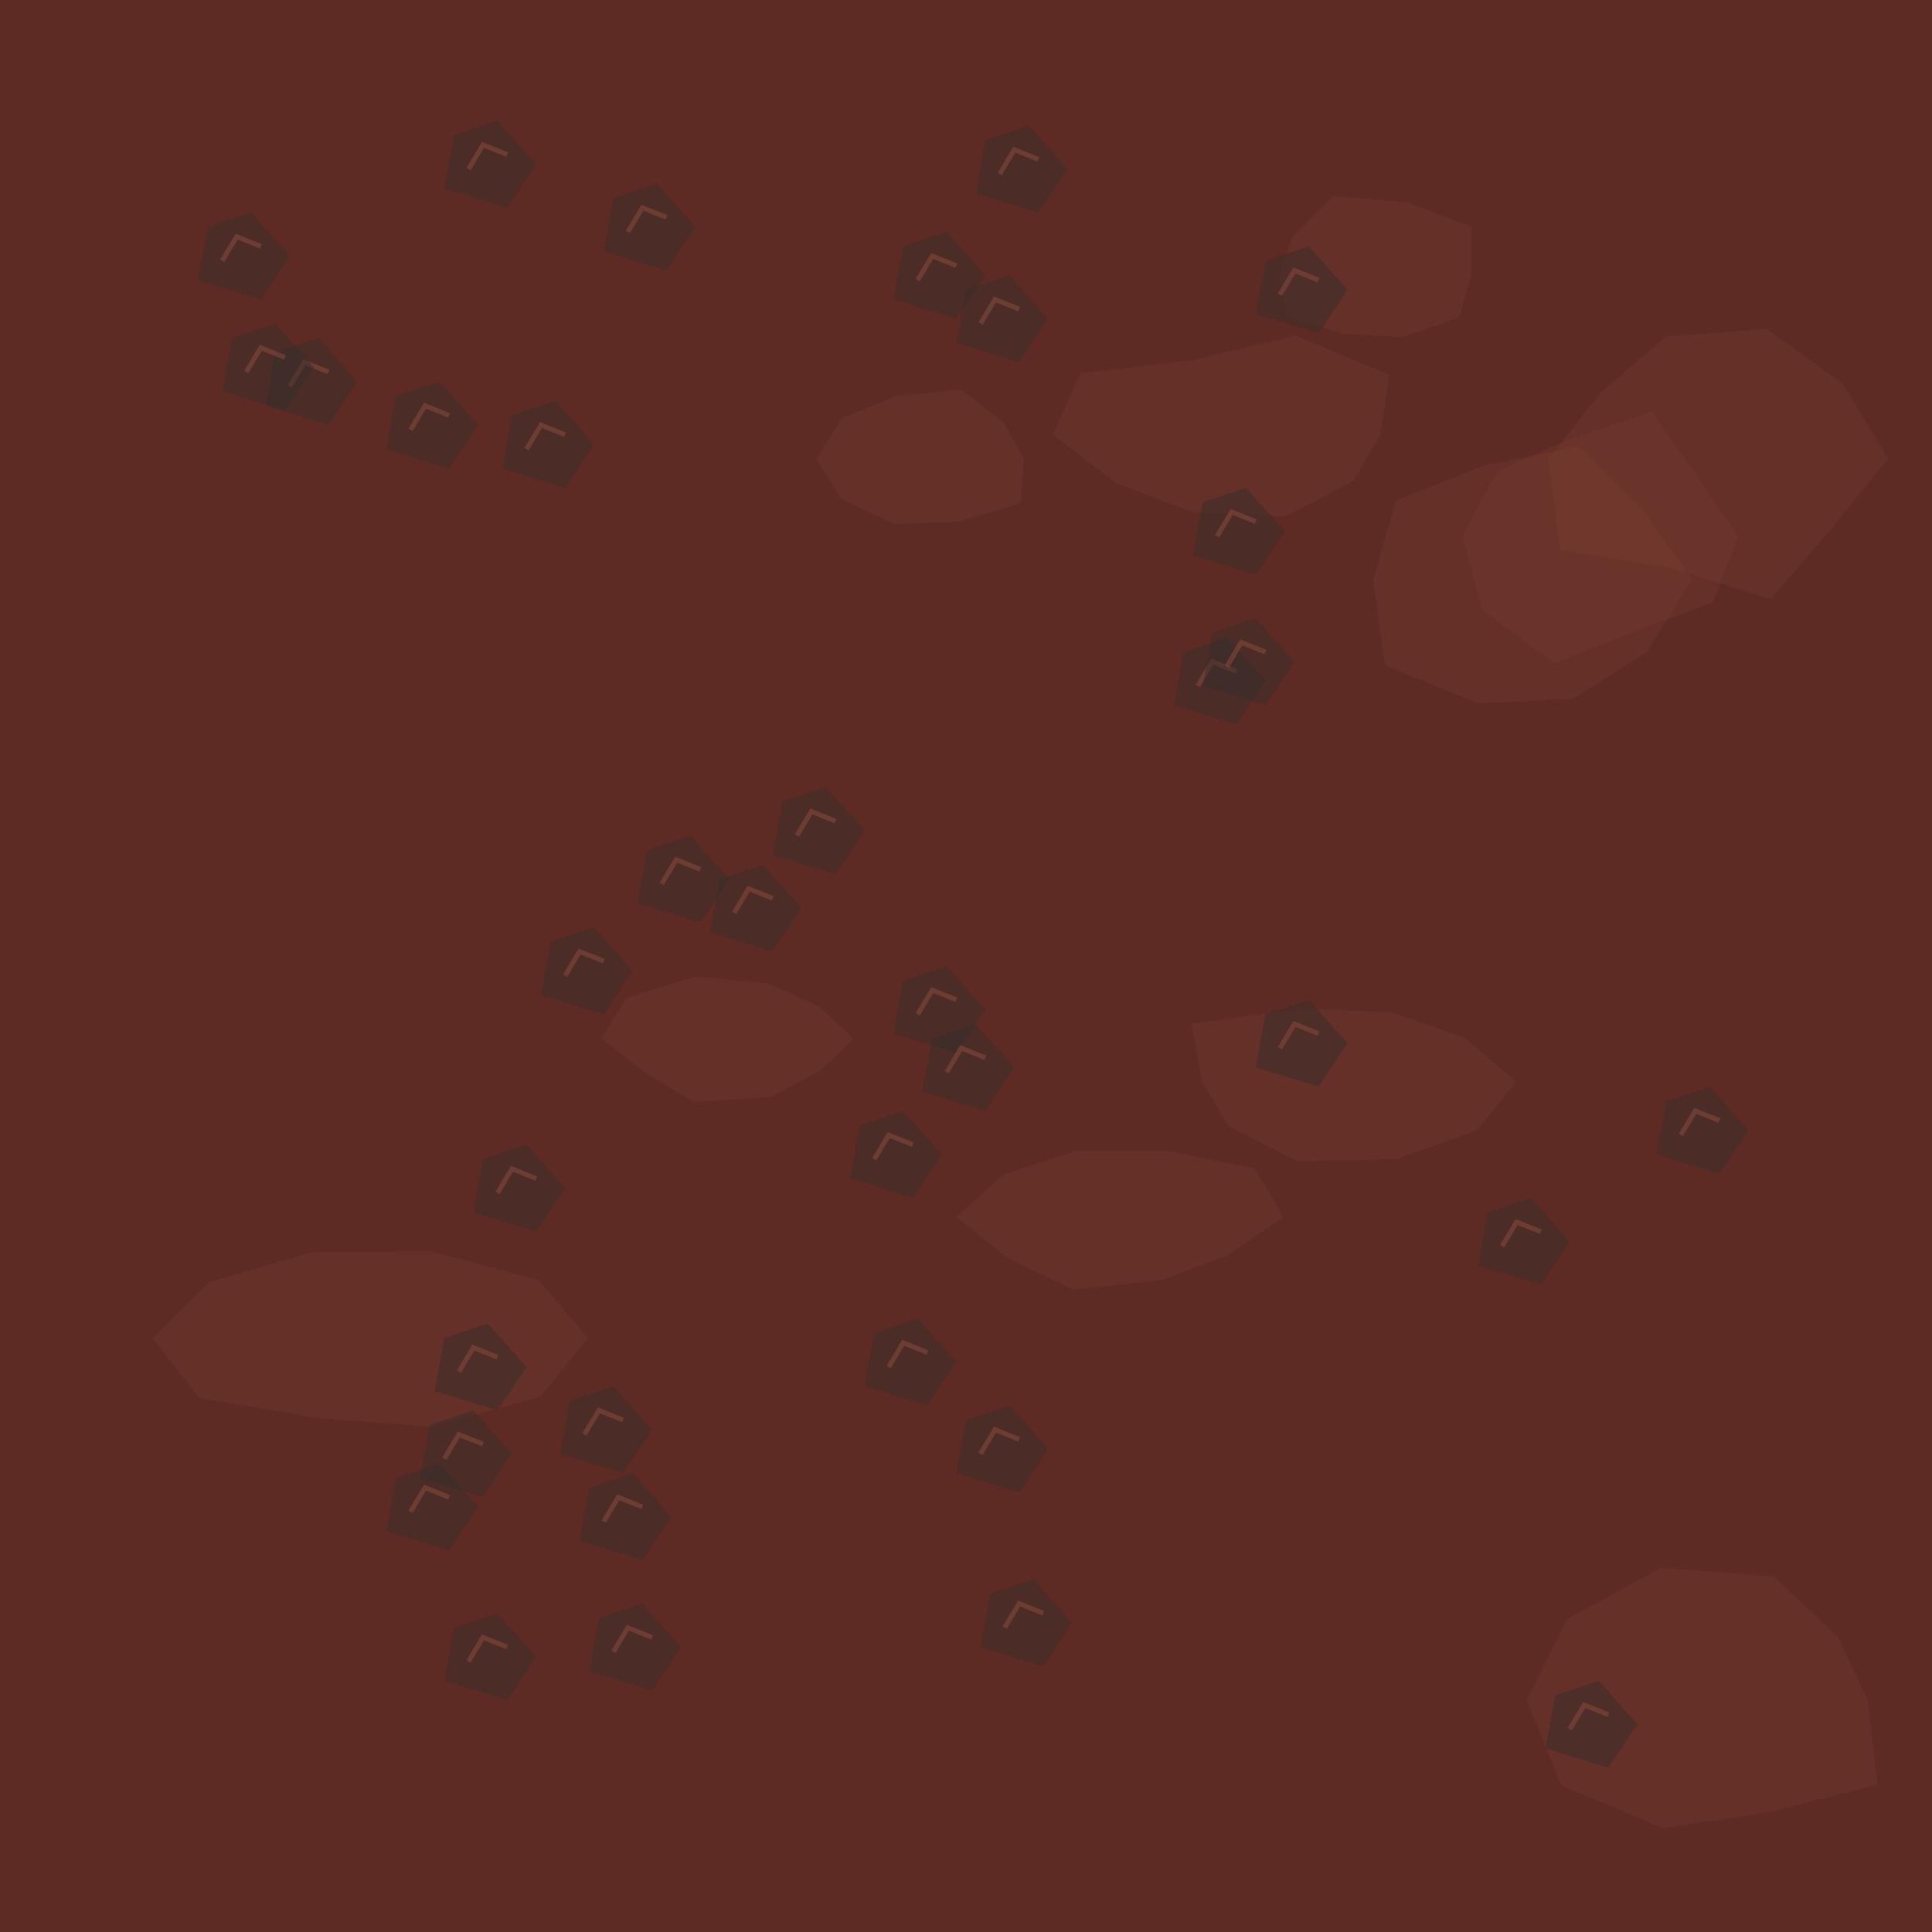
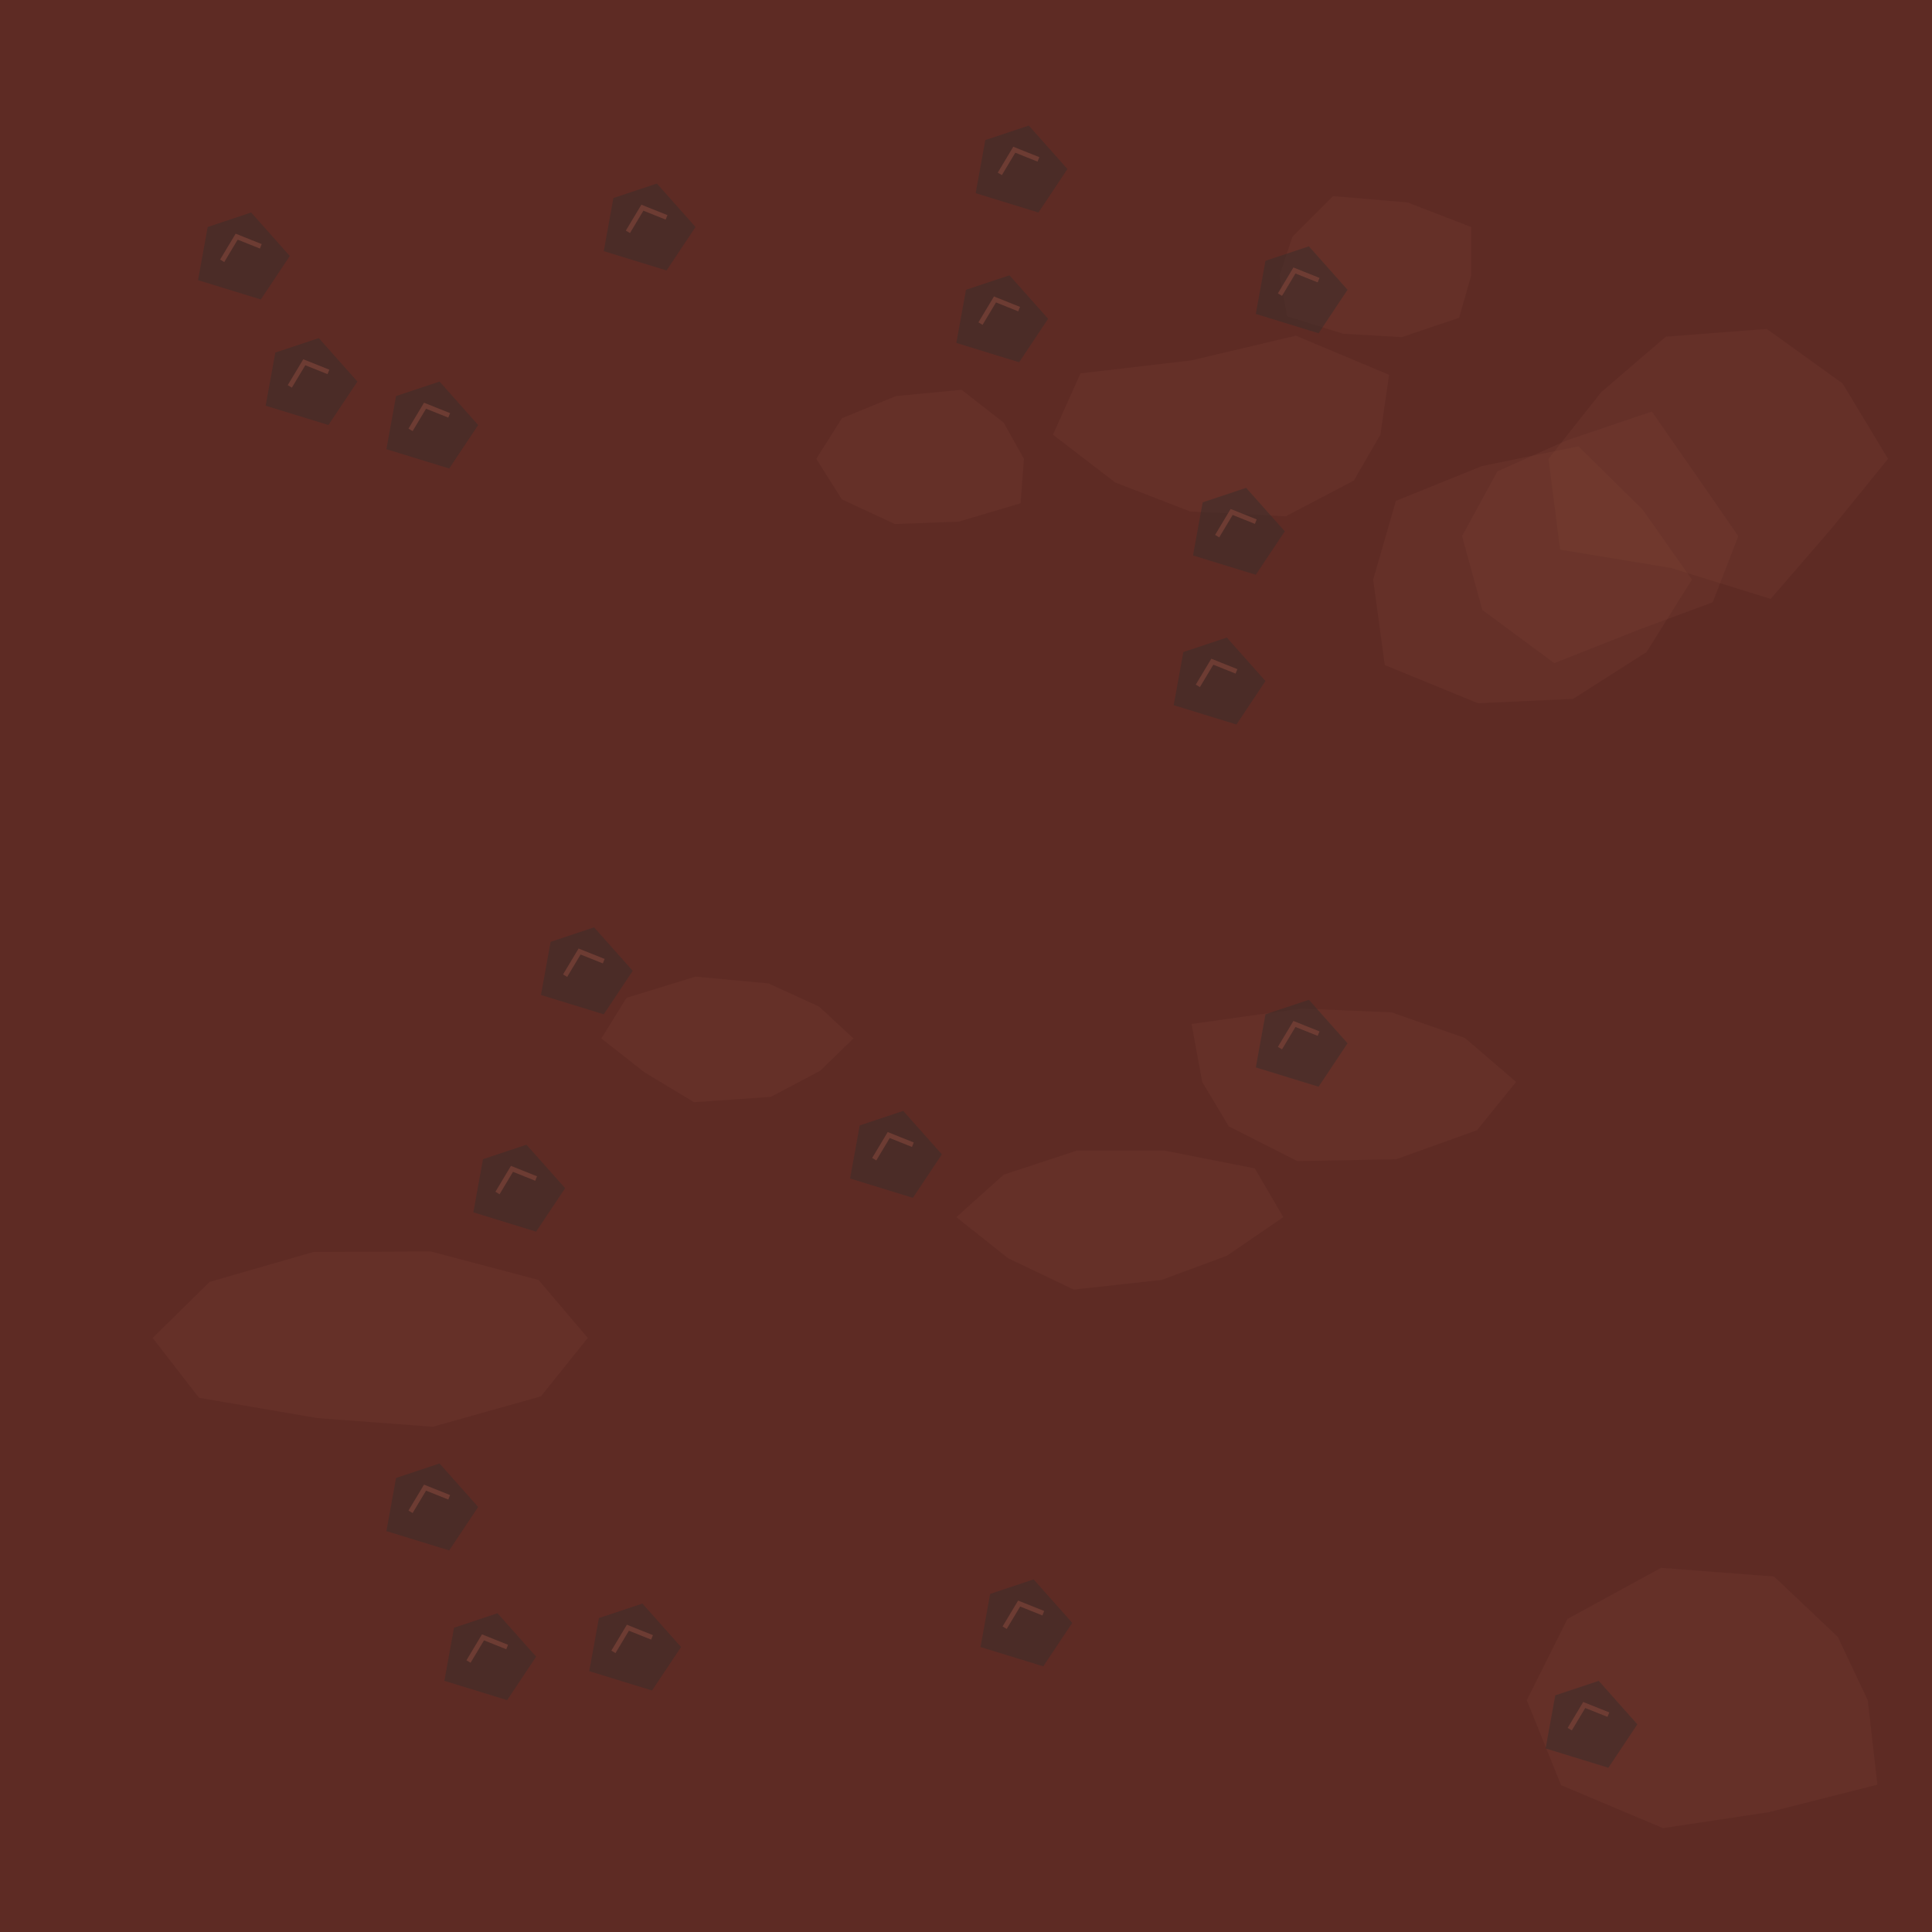
<svg xmlns="http://www.w3.org/2000/svg" width="400" height="400" viewBox="0 0 400 400">
  <rect width="400" height="400" fill="#5e2b24" />
  <path d="M265.7 252.0 L254.0 260.0 L240.5 265.0 L222.3 267.0 L208.7 260.5 L198.0 252.0 L207.8 243.2 L223.0 238.2 L241.0 238.2 L259.8 241.9Z" fill="#83463a" opacity=".18" />
  <path d="M390.9 95.0 L379.3 109.3 L366.6 124.0 L346.0 117.6 L323.0 113.8 L320.6 95.0 L331.5 81.2 L344.9 69.7 L365.8 68.1 L381.5 79.4Z" fill="#83463a" opacity=".18" />
  <path d="M350.3 120.0 L340.9 135.0 L325.7 144.7 L306.0 145.6 L286.7 137.7 L284.3 120.0 L289.0 103.7 L306.8 96.5 L326.8 92.4 L340.1 105.5Z" fill="#83463a" opacity=".18" />
  <path d="M285.8 90.0 L280.3 99.5 L266.2 106.9 L246.4 105.9 L230.9 99.9 L218.0 90.0 L223.7 77.3 L246.7 74.6 L268.3 69.5 L287.6 77.6Z" fill="#83463a" opacity=".18" />
  <path d="M386.7 352.0 L388.7 369.5 L366.2 375.2 L344.3 378.5 L323.2 369.6 L316.1 352.0 L324.5 335.2 L343.9 324.6 L367.3 326.4 L380.5 338.9Z" fill="#83463a" opacity=".18" />
  <path d="M176.7 215.0 L169.8 221.7 L159.6 227.1 L143.7 228.2 L133.4 222.0 L124.5 215.0 L129.7 206.6 L144.0 202.2 L159.1 203.6 L169.6 208.4Z" fill="#83463a" opacity=".18" />
  <path d="M121.7 277.0 L112.0 289.1 L89.6 295.4 L65.7 293.6 L41.2 289.4 L31.6 277.0 L43.4 265.4 L64.9 259.2 L89.2 259.1 L111.5 265.0Z" fill="#83463a" opacity=".18" />
  <path d="M359.9 111.0 L354.6 124.7 L339.5 130.3 L321.8 137.3 L306.9 126.3 L302.7 111.0 L310.0 97.6 L324.3 91.2 L342.0 85.2 L351.6 99.0Z" fill="#83463a" opacity=".18" />
  <path d="M304.6 57.0 L302.1 65.8 L290.2 69.8 L278.1 69.1 L266.5 65.5 L264.9 57.0 L267.6 49.0 L276.0 40.6 L291.4 41.9 L304.6 47.0Z" fill="#83463a" opacity=".18" />
  <path d="M313.9 224.0 L305.8 234.0 L289.1 240.0 L268.6 240.4 L254.4 233.2 L248.9 224.0 L246.7 212.0 L269.4 208.8 L288.1 209.6 L303.3 214.9Z" fill="#83463a" opacity=".18" />
  <path d="M212.0 95.0 L211.3 104.2 L198.5 108.0 L185.3 108.5 L174.3 103.4 L169.0 95.0 L174.3 86.6 L185.5 82.0 L199.1 80.7 L207.8 87.5Z" fill="#83463a" opacity=".18" />
  <path d="M112 206l2 -11 9 -3 8 9 -6 9Z" fill="#342d2b" opacity=".45" />
  <path d="M117 202l3 -5 5 2" fill="none" stroke="#83463a" opacity=".6" />
  <path d="M55 84l2 -11 9 -3 8 9 -6 9Z" fill="#342d2b" opacity=".45" />
  <path d="M60 80l3 -5 5 2" fill="none" stroke="#83463a" opacity=".6" />
  <path d="M176 244l2 -11 9 -3 8 9 -6 9Z" fill="#342d2b" opacity=".45" />
  <path d="M181 240l3 -5 5 2" fill="none" stroke="#83463a" opacity=".6" />
  <path d="M202 40l2 -11 9 -3 8 9 -6 9Z" fill="#342d2b" opacity=".45" />
  <path d="M207 36l3 -5 5 2" fill="none" stroke="#83463a" opacity=".6" />
  <path d="M260 65l2 -11 9 -3 8 9 -6 9Z" fill="#342d2b" opacity=".45" />
  <path d="M265 61l3 -5 5 2" fill="none" stroke="#83463a" opacity=".6" />
  <path d="M198 71l2 -11 9 -3 8 9 -6 9Z" fill="#342d2b" opacity=".45" />
  <path d="M203 67l3 -5 5 2" fill="none" stroke="#83463a" opacity=".6" />
  <path d="M320 362l2 -11 9 -3 8 9 -6 9Z" fill="#342d2b" opacity=".45" />
  <path d="M325 358l3 -5 5 2" fill="none" stroke="#83463a" opacity=".6" />
  <path d="M122 346l2 -11 9 -3 8 9 -6 9Z" fill="#342d2b" opacity=".45" />
  <path d="M127 342l3 -5 5 2" fill="none" stroke="#83463a" opacity=".6" />
  <path d="M92 348l2 -11 9 -3 8 9 -6 9Z" fill="#342d2b" opacity=".45" />
  <path d="M97 344l3 -5 5 2" fill="none" stroke="#83463a" opacity=".6" />
  <path d="M203 341l2 -11 9 -3 8 9 -6 9Z" fill="#342d2b" opacity=".45" />
  <path d="M208 337l3 -5 5 2" fill="none" stroke="#83463a" opacity=".6" />
  <path d="M247 115l2 -11 9 -3 8 9 -6 9Z" fill="#342d2b" opacity=".45" />
  <path d="M252 111l3 -5 5 2" fill="none" stroke="#83463a" opacity=".6" />
  <path d="M243 146l2 -11 9 -3 8 9 -6 9Z" fill="#342d2b" opacity=".45" />
  <path d="M248 142l3 -5 5 2" fill="none" stroke="#83463a" opacity=".6" />
  <path d="M260 221l2 -11 9 -3 8 9 -6 9Z" fill="#342d2b" opacity=".45" />
  <path d="M265 217l3 -5 5 2" fill="none" stroke="#83463a" opacity=".6" />
  <path d="M41 58l2 -11 9 -3 8 9 -6 9Z" fill="#342d2b" opacity=".45" />
  <path d="M46 54l3 -5 5 2" fill="none" stroke="#83463a" opacity=".6" />
  <path d="M125 52l2 -11 9 -3 8 9 -6 9Z" fill="#342d2b" opacity=".45" />
  <path d="M130 48l3 -5 5 2" fill="none" stroke="#83463a" opacity=".6" />
  <path d="M98 251l2 -11 9 -3 8 9 -6 9Z" fill="#342d2b" opacity=".45" />
  <path d="M103 247l3 -5 5 2" fill="none" stroke="#83463a" opacity=".6" />
  <path d="M80 93l2 -11 9 -3 8 9 -6 9Z" fill="#342d2b" opacity=".45" />
  <path d="M85 89l3 -5 5 2" fill="none" stroke="#83463a" opacity=".6" />
  <path d="M80 317l2 -11 9 -3 8 9 -6 9Z" fill="#342d2b" opacity=".45" />
  <path d="M85 313l3 -5 5 2" fill="none" stroke="#83463a" opacity=".6" />
-   <path d="M46 81l2 -11 9 -3 8 9 -6 9Z" fill="#342d2b" opacity=".45" />
-   <path d="M51 77l3 -5 5 2" fill="none" stroke="#83463a" opacity=".6" />
-   <path d="M92 39l2 -11 9 -3 8 9 -6 9Z" fill="#342d2b" opacity=".45" />
-   <path d="M97 35l3 -5 5 2" fill="none" stroke="#83463a" opacity=".6" />
-   <path d="M116 301l2 -11 9 -3 8 9 -6 9Z" fill="#342d2b" opacity=".45" />
-   <path d="M121 297l3 -5 5 2" fill="none" stroke="#83463a" opacity=".6" />
-   <path d="M185 214l2 -11 9 -3 8 9 -6 9Z" fill="#342d2b" opacity=".45" />
-   <path d="M190 210l3 -5 5 2" fill="none" stroke="#83463a" opacity=".6" />
-   <path d="M249 142l2 -11 9 -3 8 9 -6 9Z" fill="#342d2b" opacity=".45" />
-   <path d="M254 138l3 -5 5 2" fill="none" stroke="#83463a" opacity=".6" />
-   <path d="M198 305l2 -11 9 -3 8 9 -6 9Z" fill="#342d2b" opacity=".45" />
-   <path d="M203 301l3 -5 5 2" fill="none" stroke="#83463a" opacity=".6" />
-   <path d="M160 177l2 -11 9 -3 8 9 -6 9Z" fill="#342d2b" opacity=".45" />
-   <path d="M165 173l3 -5 5 2" fill="none" stroke="#83463a" opacity=".6" />
-   <path d="M191 226l2 -11 9 -3 8 9 -6 9Z" fill="#342d2b" opacity=".45" />
-   <path d="M196 222l3 -5 5 2" fill="none" stroke="#83463a" opacity=".6" />
-   <path d="M306 262l2 -11 9 -3 8 9 -6 9Z" fill="#342d2b" opacity=".45" />
-   <path d="M311 258l3 -5 5 2" fill="none" stroke="#83463a" opacity=".6" />
-   <path d="M87 306l2 -11 9 -3 8 9 -6 9Z" fill="#342d2b" opacity=".45" />
-   <path d="M92 302l3 -5 5 2" fill="none" stroke="#83463a" opacity=".6" />
-   <path d="M185 62l2 -11 9 -3 8 9 -6 9Z" fill="#342d2b" opacity=".45" />
-   <path d="M190 58l3 -5 5 2" fill="none" stroke="#83463a" opacity=".6" />
-   <path d="M179 287l2 -11 9 -3 8 9 -6 9Z" fill="#342d2b" opacity=".45" />
-   <path d="M184 283l3 -5 5 2" fill="none" stroke="#83463a" opacity=".6" />
-   <path d="M343 239l2 -11 9 -3 8 9 -6 9Z" fill="#342d2b" opacity=".45" />
-   <path d="M348 235l3 -5 5 2" fill="none" stroke="#83463a" opacity=".6" />
-   <path d="M104 97l2 -11 9 -3 8 9 -6 9Z" fill="#342d2b" opacity=".45" />
-   <path d="M109 93l3 -5 5 2" fill="none" stroke="#83463a" opacity=".6" />
-   <path d="M132 187l2 -11 9 -3 8 9 -6 9Z" fill="#342d2b" opacity=".45" />
-   <path d="M137 183l3 -5 5 2" fill="none" stroke="#83463a" opacity=".6" />
-   <path d="M90 288l2 -11 9 -3 8 9 -6 9Z" fill="#342d2b" opacity=".45" />
-   <path d="M95 284l3 -5 5 2" fill="none" stroke="#83463a" opacity=".6" />
-   <path d="M147 193l2 -11 9 -3 8 9 -6 9Z" fill="#342d2b" opacity=".45" />
-   <path d="M152 189l3 -5 5 2" fill="none" stroke="#83463a" opacity=".6" />
-   <path d="M120 319l2 -11 9 -3 8 9 -6 9Z" fill="#342d2b" opacity=".45" />
-   <path d="M125 315l3 -5 5 2" fill="none" stroke="#83463a" opacity=".6" />
</svg>
